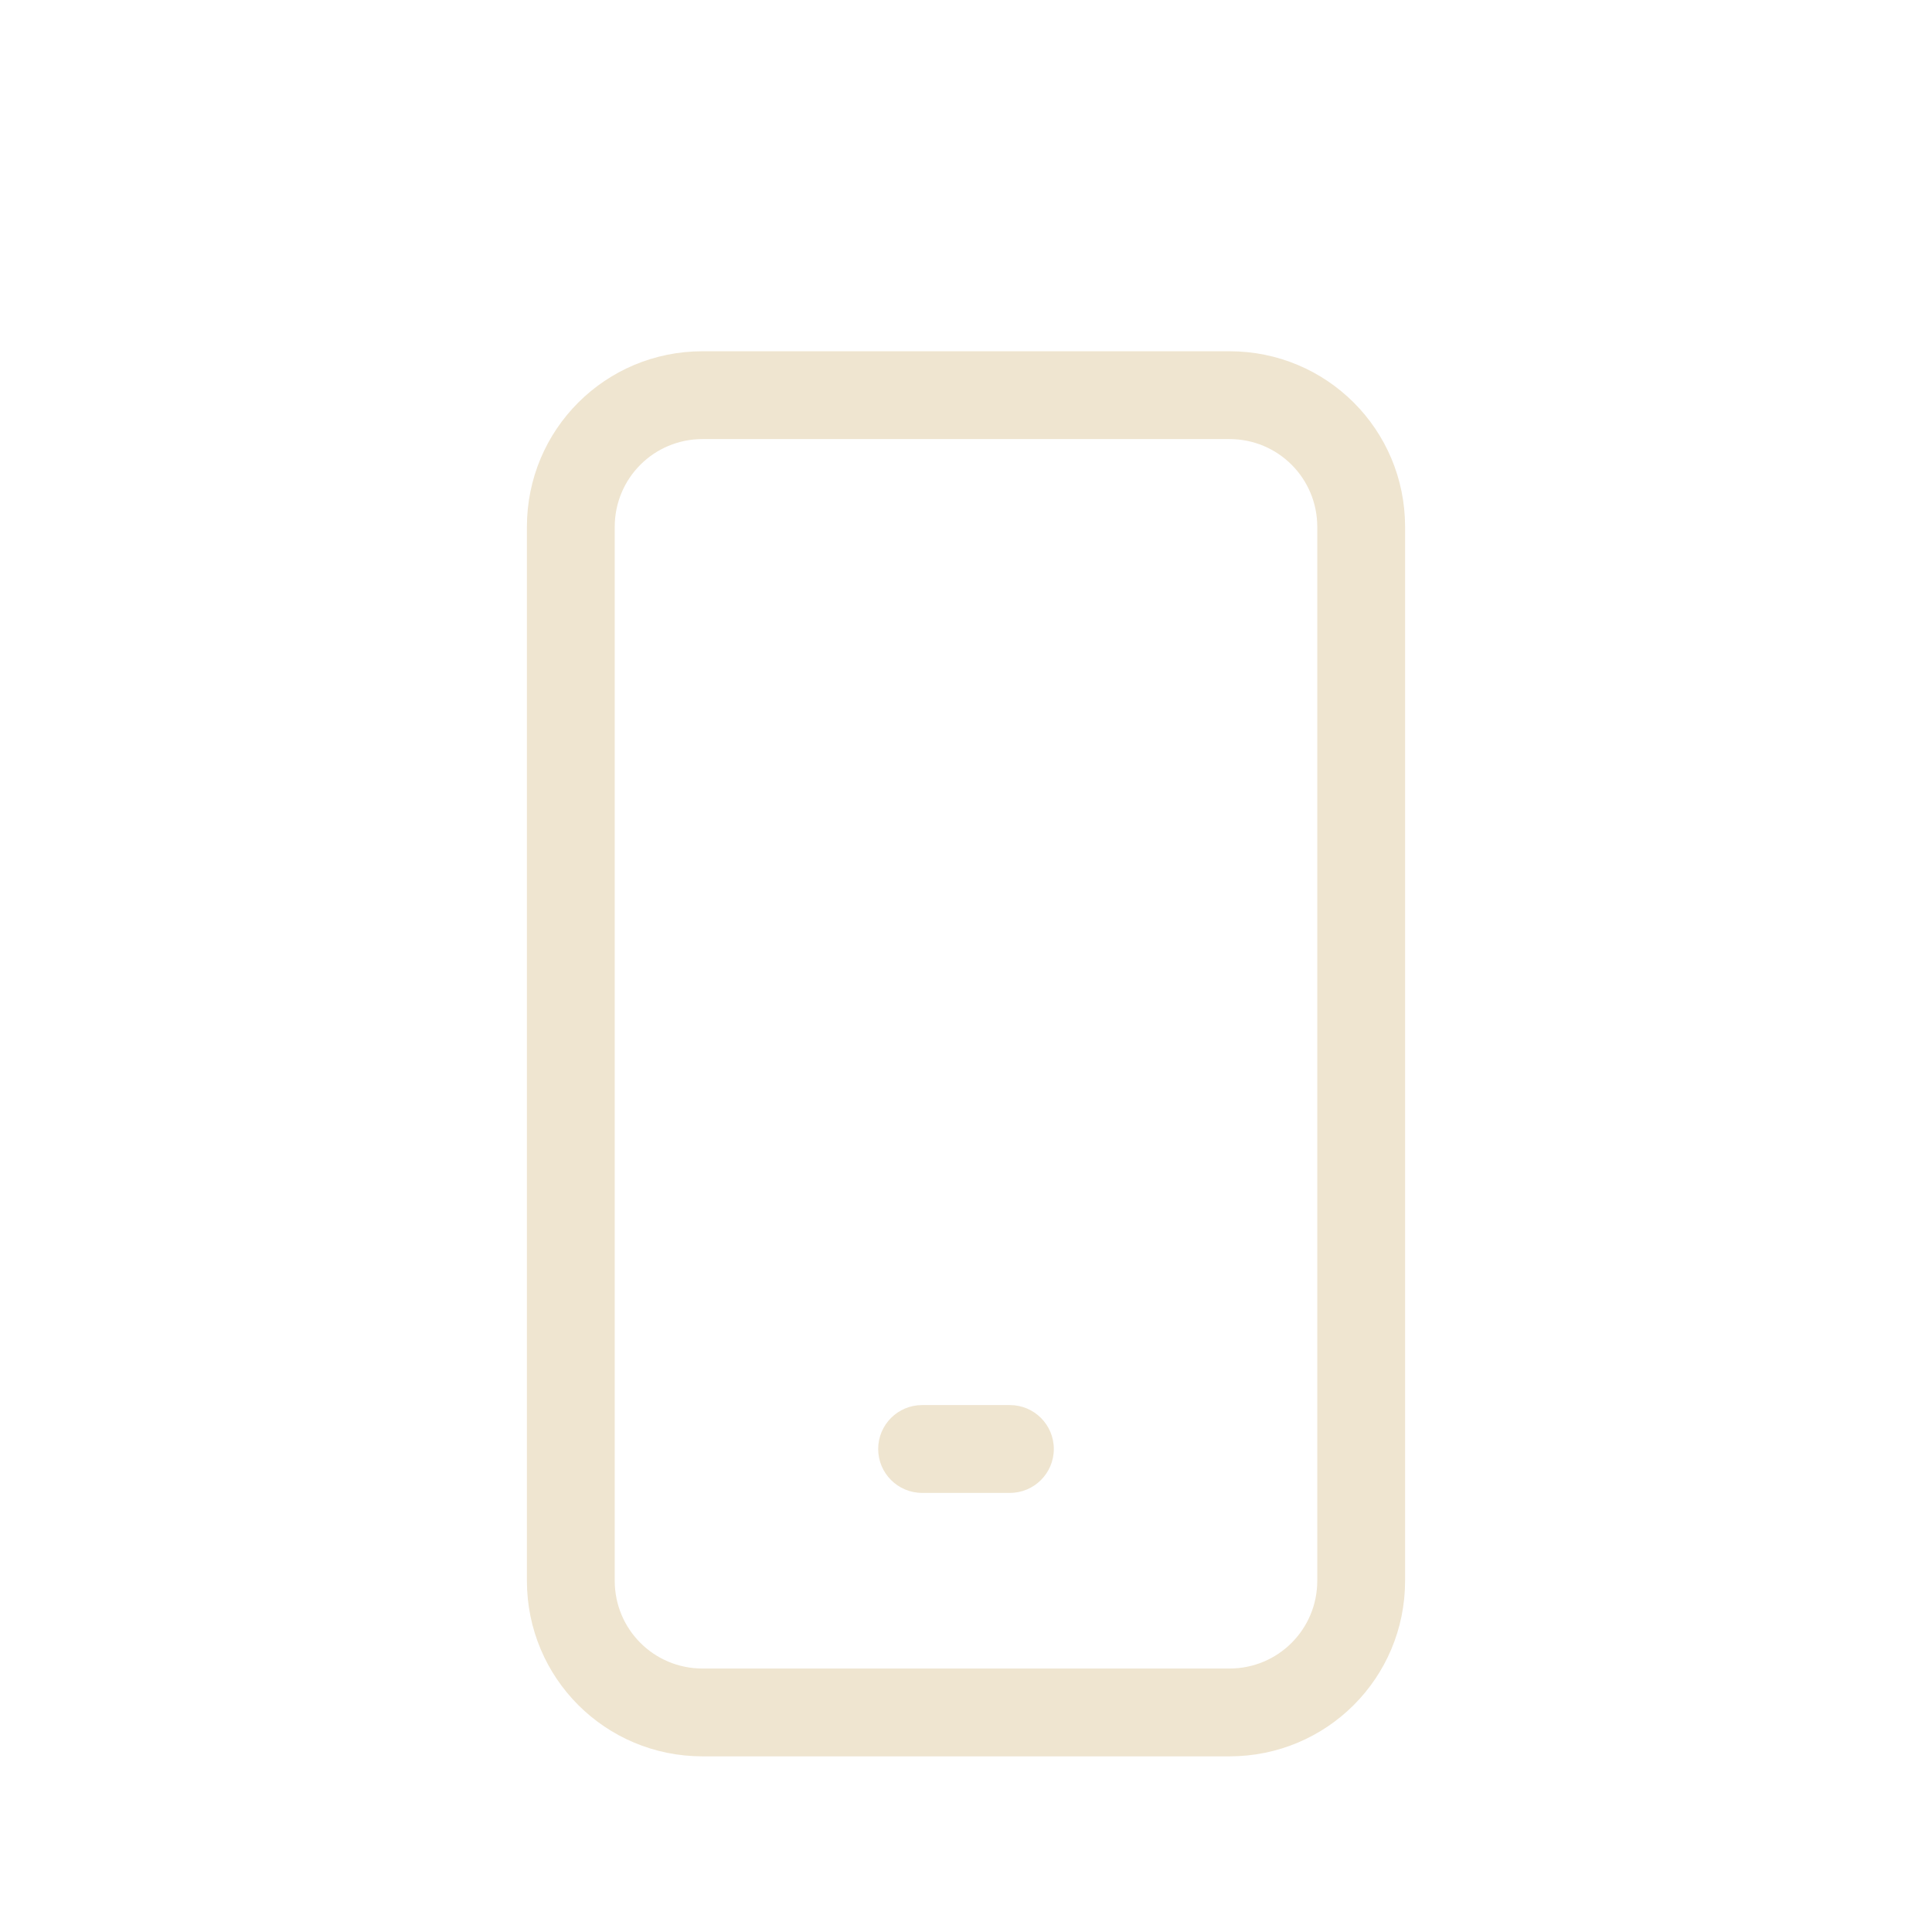
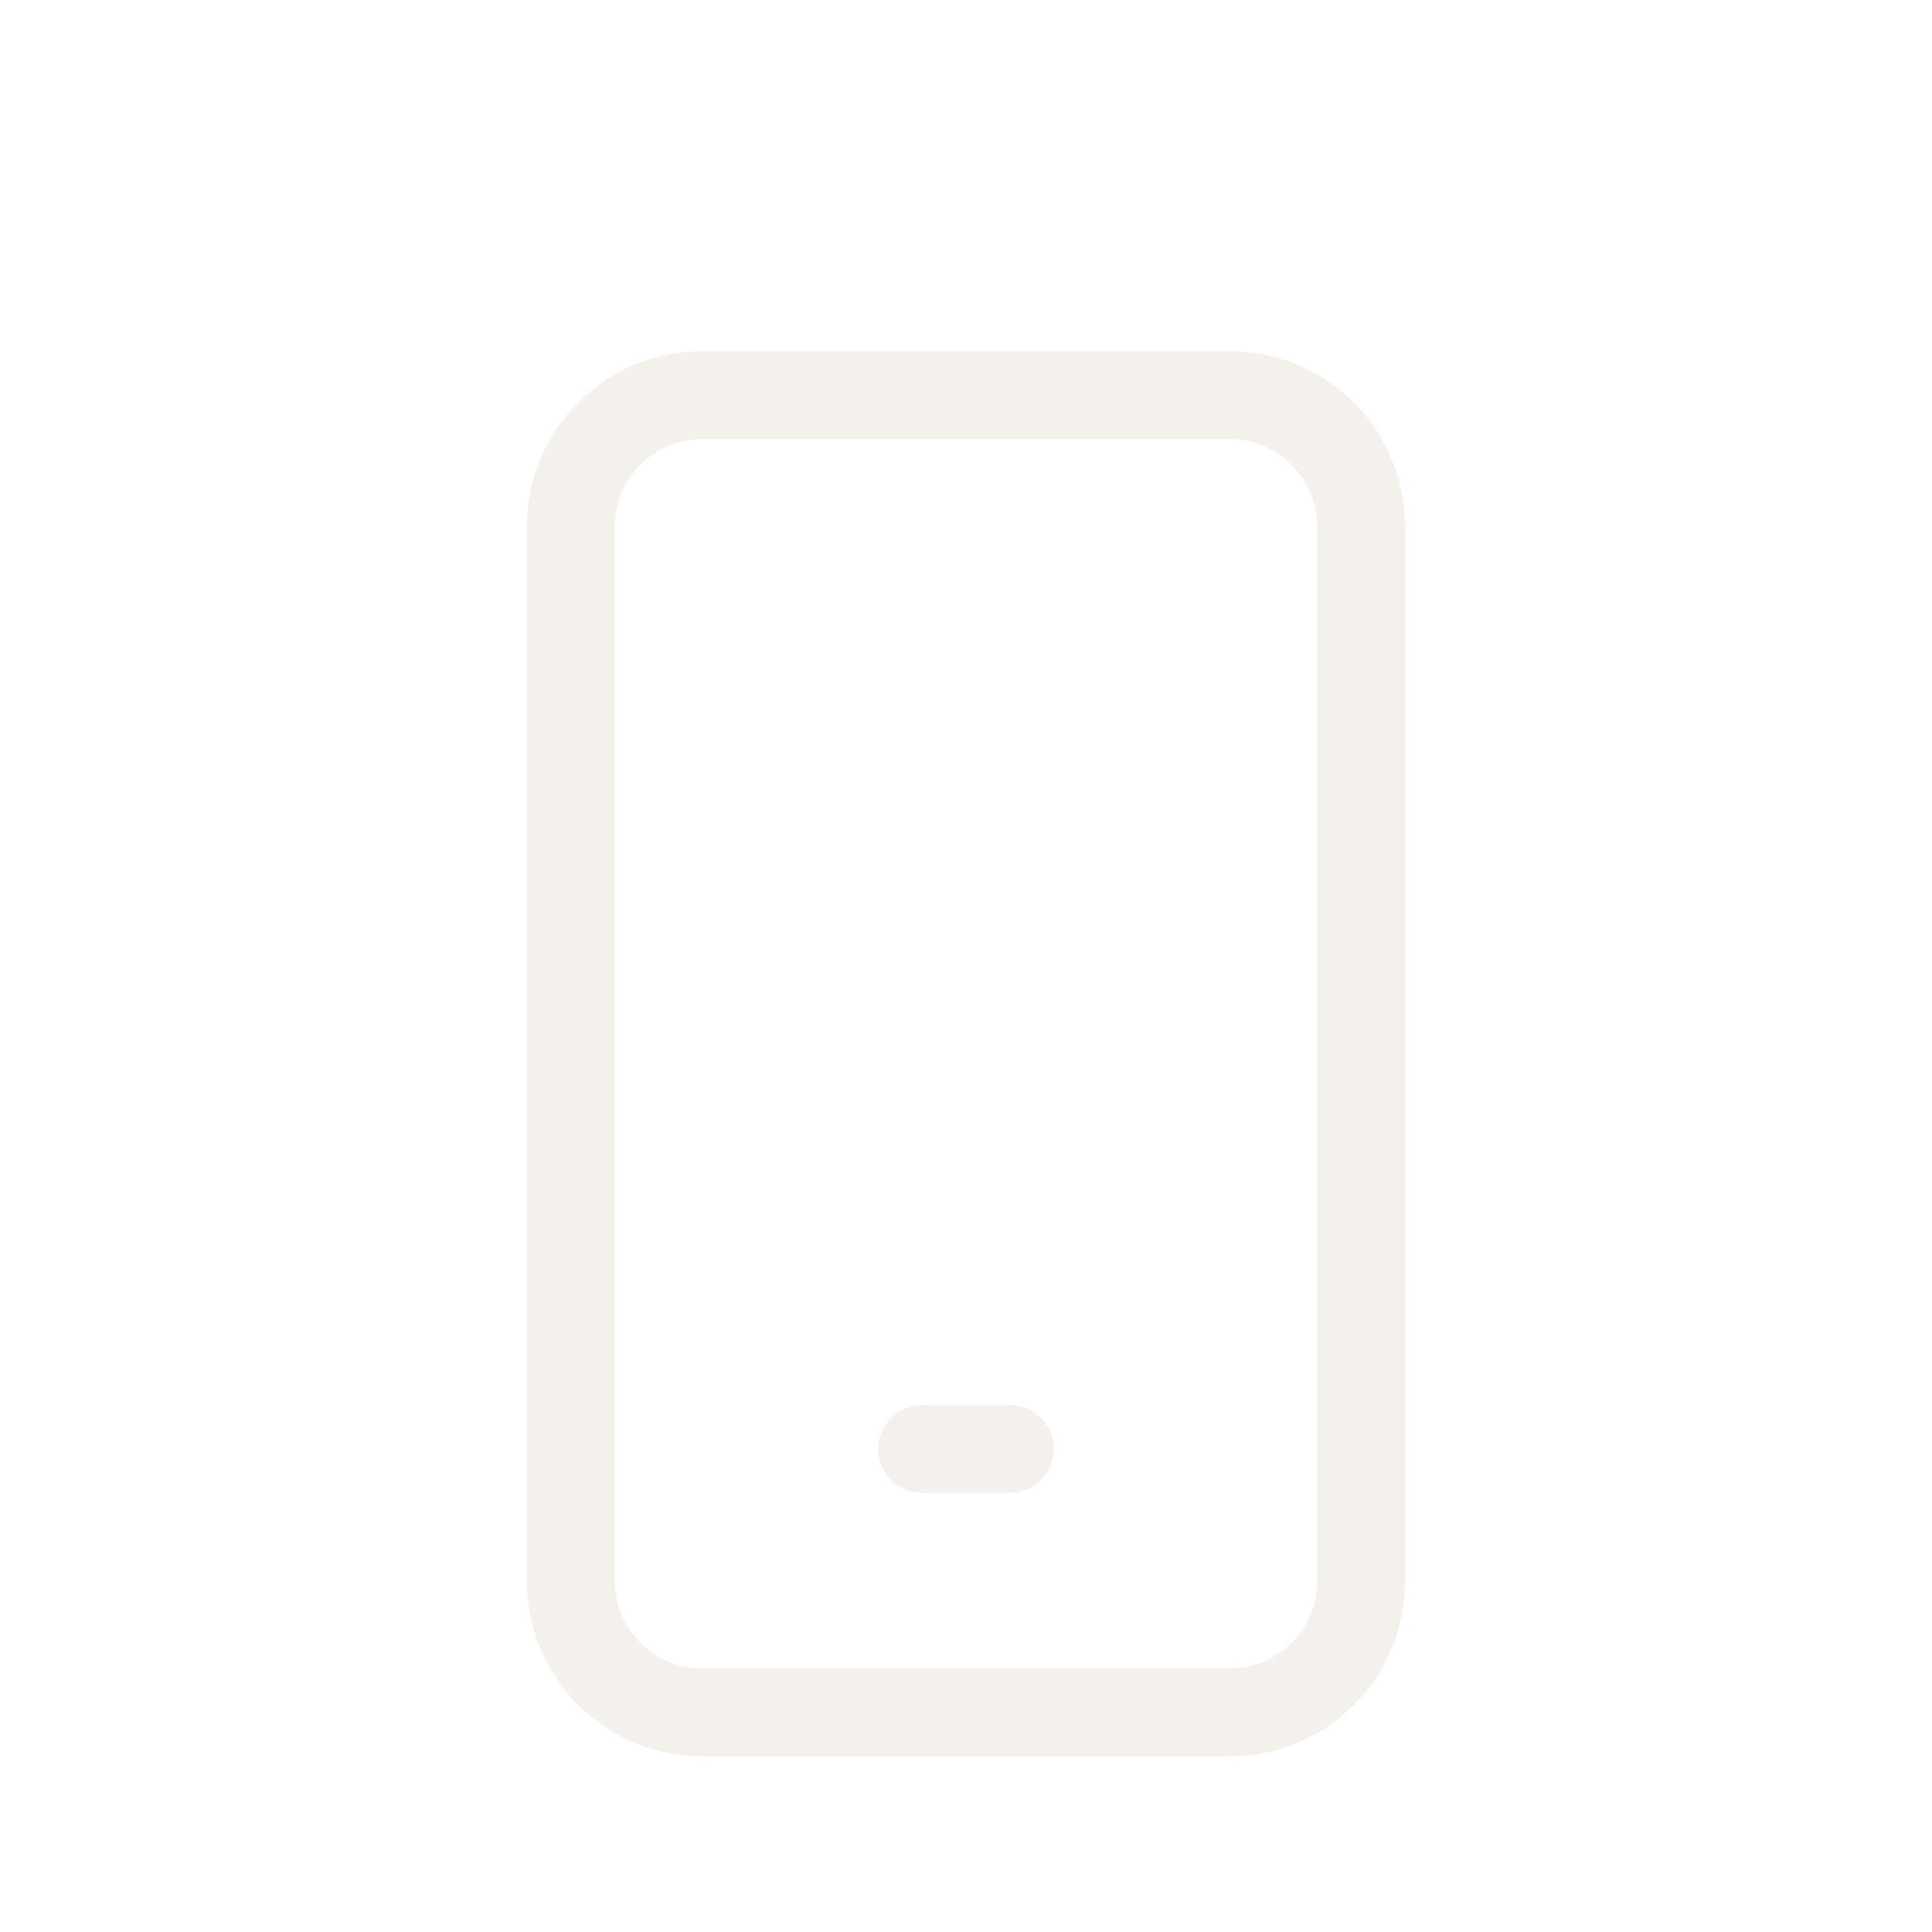
<svg xmlns="http://www.w3.org/2000/svg" id="svg" version="1.1" viewBox="0 0 22 22">
  <defs id="defs81">
-     <style id="current-color-scheme" type="text/css">.ColorScheme-Text { color:#efe5d0; } .ColorScheme-Highlight { color:#f5955e; } .ColorScheme-ButtonBackground { color:#efe5d0; }</style>
-     <style id="current-color-scheme-9" type="text/css">.ColorScheme-Text { color:#efe5d0; } .ColorScheme-Highlight { color:#f5955e; } .ColorScheme-ButtonBackground { color:#efe5d0; }</style>
+     <style id="current-color-scheme" type="text/css">.ColorScheme-Text { color:#f4f0eb; } .ColorScheme-Highlight { color:#e79157; } .ColorScheme-ButtonBackground { color:#f4f0eb; }</style>
+     <style id="current-color-scheme-9" type="text/css">.ColorScheme-Text { color:#f4f0eb; } .ColorScheme-Highlight { color:#e79157; } .ColorScheme-ButtonBackground { color:#f4f0eb; }</style>
    <style id="current-color-scheme-3" type="text/css">
      .ColorScheme-Text {
-         color:#54352d;
+         color:#292c4d;
      }
      .ColorScheme-Background {
-         color:#efe5d0;
+         color:#f4f0eb;
      }
      .ColorScheme-Highlight {
-         color:#fd8a48;
+         color:#ea8846;
      }
      .ColorScheme-ViewText {
-         color:#54352d;
+         color:#292c4d;
      }
      .ColorScheme-ViewBackground {
-         color:#efe5d0;
+         color:#f4f0eb;
      }
      .ColorScheme-ViewHover {
-         color:#f6c1a2;
+         color:#eca779;
      }
      .ColorScheme-ViewFocus{
-         color:#fd8a48;
+         color:#ea8846;
      }
      .ColorScheme-ButtonText {
-         color:#54352d;
+         color:#292c4d;
      }
      .ColorScheme-ButtonBackground {
-         color:#efe5d0;
+         color:#f4f0eb;
      }
      .ColorScheme-ButtonHover {
-         color:#f6c1a2;
+         color:#eca779;
      }
      .ColorScheme-ButtonFocus{
-         color:#fd8a48;
+         color:#ea8846;
      }
      </style>
  </defs>
  <g id="phone" transform="translate(-321,-564.3622)">
    <rect y="529.362" x="321" height="32" width="32" id="rect4436-3" style="fill:none;fill-opacity:1;stroke:none;stroke-width:0.1;stroke-linecap:square;stroke-linejoin:miter;stroke-miterlimit:4;stroke-dasharray:none;stroke-dashoffset:0;stroke-opacity:1" />
-     <path id="rect873" style="fill:#efe5d0;fill-opacity:1;stroke-width:0.1;stroke-linecap:round;stroke-linejoin:round" d="m 331,531.362 c -1.108,0 -2,0.892 -2,2 v 24 c 0,1.108 0.892,2 2,2 h 12 c 1.108,0 2,-0.892 2,-2 v -24 c 0,-1.108 -0.892,-2 -2,-2 z m 0,1 h 12 c 0.554,0 1,0.446 1,1 v 24 c 0,0.554 -0.446,1 -1,1 h -12 c -0.554,0 -1,-0.446 -1,-1 v -24 c 0,-0.554 0.446,-1 1,-1 z" />
-     <rect style="fill:#efe5d0;fill-opacity:1;stroke-width:0.089;stroke-linecap:round;stroke-linejoin:round" id="rect3004" width="4" height="1" x="335" y="554.362" ry="0.5" />
+     <path id="rect873" style="fill:#f4f0eb;fill-opacity:1;stroke-width:0.1;stroke-linecap:round;stroke-linejoin:round" d="m 331,531.362 c -1.108,0 -2,0.892 -2,2 v 24 c 0,1.108 0.892,2 2,2 h 12 c 1.108,0 2,-0.892 2,-2 v -24 c 0,-1.108 -0.892,-2 -2,-2 z m 0,1 h 12 c 0.554,0 1,0.446 1,1 v 24 c 0,0.554 -0.446,1 -1,1 h -12 c -0.554,0 -1,-0.446 -1,-1 v -24 c 0,-0.554 0.446,-1 1,-1 z" />
+     <rect style="fill:#f4f0eb;fill-opacity:1;stroke-width:0.089;stroke-linecap:round;stroke-linejoin:round" id="rect3004" width="4" height="1" x="335" y="554.362" ry="0.5" />
  </g>
  <g id="22-22-phone" transform="translate(-355,-534.3622)">
    <rect style="fill:none;fill-opacity:1;stroke:none;stroke-width:0.139;stroke-linecap:square;stroke-linejoin:miter;stroke-miterlimit:4;stroke-dasharray:none;stroke-dashoffset:0;stroke-opacity:1" id="rect4444-6" width="22" height="22" x="355" y="534.362" />
    <g id="g3231" transform="translate(-12)">
-       <path id="rect2777" style="fill:#efe5d0;fill-opacity:1;stroke-width:0.1;stroke-linecap:round;stroke-linejoin:round" d="m 375,538.362 c -1.108,0 -2,0.892 -2,2 v 12 c 0,1.108 0.892,2 2,2 h 6 c 1.108,0 2,-0.892 2,-2 v -12 c 0,-1.108 -0.892,-2 -2,-2 z m 0,1 h 6 c 0.554,0 1,0.446 1,1 v 12 c 0,0.554 -0.446,1 -1,1 h -6 c -0.554,0 -1,-0.446 -1,-1 v -12 c 0,-0.554 0.446,-1 1,-1 z" />
-       <rect style="fill:#efe5d0;fill-opacity:1;stroke-width:0.1;stroke-linecap:round;stroke-linejoin:round" id="rect3147" width="2" height="1" x="377" y="550.362" ry="0.5" />
+       <path id="rect2777" style="fill:#f4f0eb;fill-opacity:1;stroke-width:0.1;stroke-linecap:round;stroke-linejoin:round" d="m 375,538.362 c -1.108,0 -2,0.892 -2,2 v 12 c 0,1.108 0.892,2 2,2 h 6 c 1.108,0 2,-0.892 2,-2 v -12 c 0,-1.108 -0.892,-2 -2,-2 z m 0,1 h 6 c 0.554,0 1,0.446 1,1 v 12 c 0,0.554 -0.446,1 -1,1 h -6 c -0.554,0 -1,-0.446 -1,-1 v -12 c 0,-0.554 0.446,-1 1,-1 z" />
+       <rect style="fill:#f4f0eb;fill-opacity:1;stroke-width:0.1;stroke-linecap:round;stroke-linejoin:round" id="rect3147" width="2" height="1" x="377" y="550.362" ry="0.5" />
    </g>
  </g>
  <g id="16-16-phone" transform="translate(-303,-511.3622)">
    <rect y="537.362" x="303" height="16" width="16" id="rect4442-7" style="fill:none;fill-opacity:1;stroke:none;stroke-width:0.101;stroke-linecap:square;stroke-linejoin:miter;stroke-miterlimit:4;stroke-dasharray:none;stroke-dashoffset:0;stroke-opacity:1" />
    <g id="g3687" transform="translate(9)">
-       <path id="rect3378" style="fill:#efe5d0;fill-opacity:1;stroke-width:0.1;stroke-linecap:round;stroke-linejoin:round" d="m -21,10 c -1.108,0 -2,0.892 -2,2 v 8 c 0,1.108 0.892,2 2,2 h 4 c 1.108,0 2,-0.892 2,-2 v -8 c 0,-1.108 -0.892,-2 -2,-2 z m 0,1 h 4 c 0.554,0 1,0.446 1,1 v 8 c 0,0.554 -0.446,1 -1,1 h -4 c -0.554,0 -1,-0.446 -1,-1 v -8 c 0,-0.554 0.446,-1 1,-1 z" transform="translate(321,529.3622)" />
-       <rect style="fill:#efe5d0;fill-opacity:1;stroke-width:0.1;stroke-linecap:round;stroke-linejoin:round" id="rect3603" width="2" height="1" x="301" y="548.362" ry="0.5" />
+       <path id="rect3378" style="fill:#f4f0eb;fill-opacity:1;stroke-width:0.1;stroke-linecap:round;stroke-linejoin:round" d="m -21,10 c -1.108,0 -2,0.892 -2,2 v 8 c 0,1.108 0.892,2 2,2 h 4 c 1.108,0 2,-0.892 2,-2 v -8 c 0,-1.108 -0.892,-2 -2,-2 z m 0,1 h 4 c 0.554,0 1,0.446 1,1 v 8 c 0,0.554 -0.446,1 -1,1 h -4 c -0.554,0 -1,-0.446 -1,-1 v -8 c 0,-0.554 0.446,-1 1,-1 z" transform="translate(321,529.3622)" />
+       <rect style="fill:#f4f0eb;fill-opacity:1;stroke-width:0.1;stroke-linecap:round;stroke-linejoin:round" id="rect3603" width="2" height="1" x="301" y="548.362" ry="0.5" />
    </g>
  </g>
  <g id="phone-battery" transform="translate(-35)">
    <rect y="-35" x="65" height="32" width="32" id="rect1191" style="fill:none;fill-opacity:1;stroke:none;stroke-width:0.1;stroke-linecap:square;stroke-linejoin:miter;stroke-miterlimit:4;stroke-dasharray:none;stroke-dashoffset:0;stroke-opacity:1" />
-     <path id="path1193" style="fill:#efe5d0;fill-opacity:1;stroke-width:0.1;stroke-linecap:round;stroke-linejoin:round" d="m 75,-33 c -1.108,0 -2,0.892 -2,2 v 24 c 0,1.108 0.892,2 2,2 h 12 c 1.108,0 2,-0.892 2,-2 v -24 c 0,-1.108 -0.892,-2 -2,-2 z m 0,1 h 12 c 0.554,0 1,0.446 1,1 v 24 c 0,0.554 -0.446,1 -1,1 H 75 c -0.554,0 -1,-0.446 -1,-1 v -24 c 0,-0.554 0.446,-1 1,-1 z" />
-     <rect style="fill:#efe5d0;fill-opacity:1;stroke-width:0.089;stroke-linecap:round;stroke-linejoin:round" id="rect1195" width="4" height="1" x="79" y="-10" ry="0.5" />
+     <path id="path1193" style="fill:#f4f0eb;fill-opacity:1;stroke-width:0.1;stroke-linecap:round;stroke-linejoin:round" d="m 75,-33 c -1.108,0 -2,0.892 -2,2 v 24 c 0,1.108 0.892,2 2,2 h 12 c 1.108,0 2,-0.892 2,-2 v -24 c 0,-1.108 -0.892,-2 -2,-2 z m 0,1 h 12 c 0.554,0 1,0.446 1,1 v 24 c 0,0.554 -0.446,1 -1,1 H 75 c -0.554,0 -1,-0.446 -1,-1 v -24 c 0,-0.554 0.446,-1 1,-1 z" />
+     <rect style="fill:#f4f0eb;fill-opacity:1;stroke-width:0.089;stroke-linecap:round;stroke-linejoin:round" id="rect1195" width="4" height="1" x="79" y="-10" ry="0.5" />
    <g id="g6044" transform="translate(-155.5357,-436.505)">
-       <path id="rect5795" style="fill:none;fill-opacity:1;stroke:#ff9151;stroke-width:2;stroke-linecap:round;stroke-linejoin:round;stroke-miterlimit:4;stroke-dasharray:none;stroke-opacity:1" d="m 234.536,411.505 v 2 h -1 v 3 l 2,2 v 3 c 0,0.554 0.446,1 1,1 0.554,0 1,-0.446 1,-1 v -3 l 2,-2 v -3 h -1 v -2 z" />
+       <path id="rect5795" style="fill:none;fill-opacity:1;stroke:#ff8a3c;stroke-width:2;stroke-linecap:round;stroke-linejoin:round;stroke-miterlimit:4;stroke-dasharray:none;stroke-opacity:1" d="m 234.536,411.505 v 2 h -1 v 3 l 2,2 v 3 c 0,0.554 0.446,1 1,1 0.554,0 1,-0.446 1,-1 v -3 l 2,-2 v -3 h -1 v -2 z" />
      <g id="g6037" transform="translate(-9.000001,16.00001)">
-         <rect style="fill:#efe5d0;fill-opacity:1;stroke-width:0.894;stroke-linecap:round;stroke-linejoin:round" id="rect4220" width="2" height="5" x="244.536" y="401.505" ry="1" />
-         <path style="fill:#efe5d0;fill-opacity:1;stroke:none;stroke-width:1px;stroke-linecap:butt;stroke-linejoin:miter;stroke-opacity:1" d="m 244.536,402.505 -2,-2 v -3 h 6 v 3 l -2,2 z" id="path4717" />
-         <rect style="fill:#efe5d0;fill-opacity:1;stroke:none;stroke-width:2.078;stroke-linecap:round;stroke-linejoin:round" id="rect5188" width="4" height="3" x="243.536" y="395.505" ry="0" />
+         <rect style="fill:#f4f0eb;fill-opacity:1;stroke-width:0.894;stroke-linecap:round;stroke-linejoin:round" id="rect4220" width="2" height="5" x="244.536" y="401.505" ry="1" />
+         <path style="fill:#f4f0eb;fill-opacity:1;stroke:none;stroke-width:1px;stroke-linecap:butt;stroke-linejoin:miter;stroke-opacity:1" d="m 244.536,402.505 -2,-2 v -3 h 6 v 3 l -2,2 z" id="path4717" />
+         <rect style="fill:#f4f0eb;fill-opacity:1;stroke:none;stroke-width:2.078;stroke-linecap:round;stroke-linejoin:round" id="rect5188" width="4" height="3" x="243.536" y="395.505" ry="0" />
      </g>
    </g>
  </g>
  <g id="22-22-phone-battery" transform="translate(-35)">
    <rect style="fill:none;fill-opacity:1;stroke:none;stroke-width:0.139;stroke-linecap:square;stroke-linejoin:miter;stroke-miterlimit:4;stroke-dasharray:none;stroke-dashoffset:0;stroke-opacity:1" id="rect1199" width="22" height="22" x="65" y="2.6171874e-06" />
    <g id="g1205" transform="translate(-302,-534.3622)">
-       <path id="path1201" style="fill:#efe5d0;fill-opacity:1;stroke-width:0.1;stroke-linecap:round;stroke-linejoin:round" d="m 375,538.362 c -1.108,0 -2,0.892 -2,2 v 12 c 0,1.108 0.892,2 2,2 h 6 c 1.108,0 2,-0.892 2,-2 v -12 c 0,-1.108 -0.892,-2 -2,-2 z m 0,1 h 6 c 0.554,0 1,0.446 1,1 v 12 c 0,0.554 -0.446,1 -1,1 h -6 c -0.554,0 -1,-0.446 -1,-1 v -12 c 0,-0.554 0.446,-1 1,-1 z" />
-       <rect style="fill:#efe5d0;fill-opacity:1;stroke-width:0.1;stroke-linecap:round;stroke-linejoin:round" id="rect1203" width="2" height="1" x="377" y="550.362" ry="0.5" />
+       <path id="path1201" style="fill:#f4f0eb;fill-opacity:1;stroke-width:0.1;stroke-linecap:round;stroke-linejoin:round" d="m 375,538.362 c -1.108,0 -2,0.892 -2,2 v 12 c 0,1.108 0.892,2 2,2 h 6 c 1.108,0 2,-0.892 2,-2 v -12 c 0,-1.108 -0.892,-2 -2,-2 z m 0,1 h 6 c 0.554,0 1,0.446 1,1 v 12 c 0,0.554 -0.446,1 -1,1 h -6 c -0.554,0 -1,-0.446 -1,-1 v -12 c 0,-0.554 0.446,-1 1,-1 z" />
+       <rect style="fill:#f4f0eb;fill-opacity:1;stroke-width:0.1;stroke-linecap:round;stroke-linejoin:round" id="rect1203" width="2" height="1" x="377" y="550.362" ry="0.5" />
    </g>
    <g id="g5788" transform="translate(-160.0359,-406.505)">
-       <path id="path5778" style="fill:none;fill-opacity:1;stroke:#ff9151;stroke-width:2;stroke-linecap:round;stroke-linejoin:round;stroke-miterlimit:4;stroke-dasharray:none;stroke-opacity:1" d="m 235.536,414.505 v 1 h -1 v 2 l 1,1 v 1 c 0,0.554 -0.054,1 0.5,1 0.554,0 0.5,-0.446 0.5,-1 v -1 l 1,-1 v -2 h -1 v -1 z" />
+       <path id="path5778" style="fill:none;fill-opacity:1;stroke:#ff8a3c;stroke-width:2;stroke-linecap:round;stroke-linejoin:round;stroke-miterlimit:4;stroke-dasharray:none;stroke-opacity:1" d="m 235.536,414.505 v 1 h -1 v 2 l 1,1 v 1 c 0,0.554 -0.054,1 0.5,1 0.554,0 0.5,-0.446 0.5,-1 v -1 l 1,-1 v -2 h -1 v -1 z" />
      <g id="g5786" transform="translate(-9.000001,16.00001)">
-         <rect style="fill:#efe5d0;fill-opacity:1;stroke-width:0.49;stroke-linecap:round;stroke-linejoin:round" id="rect5780" width="1" height="3" x="244.536" y="401.505" ry="0.5" />
-         <path style="fill:#efe5d0;fill-opacity:1;stroke:none;stroke-width:1px;stroke-linecap:butt;stroke-linejoin:miter;stroke-opacity:1" d="m 244.536,402.505 -1,-1 v -2 h 3 v 2 l -1,1 z" id="path5782" />
-         <rect style="fill:#efe5d0;fill-opacity:1;stroke:none;stroke-width:0.849;stroke-linecap:round;stroke-linejoin:round" id="rect5784" width="1" height="2" x="244.536" y="398.505" ry="0" />
+         <rect style="fill:#f4f0eb;fill-opacity:1;stroke-width:0.49;stroke-linecap:round;stroke-linejoin:round" id="rect5780" width="1" height="3" x="244.536" y="401.505" ry="0.5" />
+         <path style="fill:#f4f0eb;fill-opacity:1;stroke:none;stroke-width:1px;stroke-linecap:butt;stroke-linejoin:miter;stroke-opacity:1" d="m 244.536,402.505 -1,-1 v -2 h 3 v 2 l -1,1 z" id="path5782" />
+         <rect style="fill:#f4f0eb;fill-opacity:1;stroke:none;stroke-width:0.849;stroke-linecap:round;stroke-linejoin:round" id="rect5784" width="1" height="2" x="244.536" y="398.505" ry="0" />
      </g>
    </g>
  </g>
  <g id="16-16-phone-battery" transform="translate(-35)">
    <rect y="26" x="65" height="16" width="16" id="rect1209" style="fill:none;fill-opacity:1;stroke:none;stroke-width:0.101;stroke-linecap:square;stroke-linejoin:miter;stroke-miterlimit:4;stroke-dasharray:none;stroke-dashoffset:0;stroke-opacity:1" />
    <g id="g1215" transform="translate(-229,-511.3622)">
-       <path id="path1211" style="fill:#efe5d0;fill-opacity:1;stroke-width:0.1;stroke-linecap:round;stroke-linejoin:round" d="m -21,10 c -1.108,0 -2,0.892 -2,2 v 8 c 0,1.108 0.892,2 2,2 h 4 c 1.108,0 2,-0.892 2,-2 v -8 c 0,-1.108 -0.892,-2 -2,-2 z m 0,1 h 4 c 0.554,0 1,0.446 1,1 v 8 c 0,0.554 -0.446,1 -1,1 h -4 c -0.554,0 -1,-0.446 -1,-1 v -8 c 0,-0.554 0.446,-1 1,-1 z" transform="translate(321,529.3622)" />
-       <rect style="fill:#efe5d0;fill-opacity:1;stroke-width:0.1;stroke-linecap:round;stroke-linejoin:round" id="rect1213" width="2" height="1" x="301" y="548.362" ry="0.5" />
+       <path id="path1211" style="fill:#f4f0eb;fill-opacity:1;stroke-width:0.1;stroke-linecap:round;stroke-linejoin:round" d="m -21,10 c -1.108,0 -2,0.892 -2,2 v 8 c 0,1.108 0.892,2 2,2 h 4 c 1.108,0 2,-0.892 2,-2 v -8 c 0,-1.108 -0.892,-2 -2,-2 z m 0,1 h 4 c 0.554,0 1,0.446 1,1 v 8 c 0,0.554 -0.446,1 -1,1 h -4 c -0.554,0 -1,-0.446 -1,-1 v -8 c 0,-0.554 0.446,-1 1,-1 z" transform="translate(321,529.3622)" />
+       <rect style="fill:#f4f0eb;fill-opacity:1;stroke-width:0.1;stroke-linecap:round;stroke-linejoin:round" id="rect1213" width="2" height="1" x="301" y="548.362" ry="0.5" />
    </g>
    <g id="g9566" transform="translate(-163.0359,-383.505)">
-       <path id="path9556" style="fill:none;fill-opacity:1;stroke:#ff9151;stroke-width:2;stroke-linecap:round;stroke-linejoin:round;stroke-miterlimit:4;stroke-dasharray:none;stroke-opacity:1" d="m 235.536,414.505 v 1 h -0.5 v 1 h 0.5 v 1 c 0,0.554 -0.054,1 0.5,1 0.554,0 0.5,-0.446 0.5,-1 v -1 h 0.5 v -1 h -0.5 v -1 z" />
+       <path id="path9556" style="fill:none;fill-opacity:1;stroke:#ff8a3c;stroke-width:2;stroke-linecap:round;stroke-linejoin:round;stroke-miterlimit:4;stroke-dasharray:none;stroke-opacity:1" d="m 235.536,414.505 v 1 h -0.5 v 1 h 0.5 v 1 c 0,0.554 -0.054,1 0.5,1 0.554,0 0.5,-0.446 0.5,-1 v -1 h 0.5 v -1 h -0.5 v -1 z" />
      <g id="g9564" transform="translate(-9.000001,16.00001)">
-         <rect style="fill:#efe5d0;fill-opacity:1;stroke-width:0.49;stroke-linecap:round;stroke-linejoin:round" id="rect9558" width="1" height="3" x="244.536" y="399.505" ry="0.5" />
-         <path style="fill:#efe5d0;fill-opacity:1;stroke:none;stroke-width:1px;stroke-linecap:butt;stroke-linejoin:miter;stroke-opacity:1" d="m 244.536,401.505 -0.5,-1 v -1 h 2 v 1 l -0.5,1 z" id="path9560" />
-         <rect style="fill:#efe5d0;fill-opacity:1;stroke:none;stroke-width:0.849;stroke-linecap:round;stroke-linejoin:round" id="rect9562" width="1" height="2" x="244.536" y="398.505" ry="0" />
+         <rect style="fill:#f4f0eb;fill-opacity:1;stroke-width:0.49;stroke-linecap:round;stroke-linejoin:round" id="rect9558" width="1" height="3" x="244.536" y="399.505" ry="0.5" />
+         <path style="fill:#f4f0eb;fill-opacity:1;stroke:none;stroke-width:1px;stroke-linecap:butt;stroke-linejoin:miter;stroke-opacity:1" d="m 244.536,401.505 -0.5,-1 v -1 h 2 v 1 l -0.5,1 z" id="path9560" />
+         <rect style="fill:#f4f0eb;fill-opacity:1;stroke:none;stroke-width:0.849;stroke-linecap:round;stroke-linejoin:round" id="rect9562" width="1" height="2" x="244.536" y="398.505" ry="0" />
      </g>
    </g>
  </g>
</svg>
